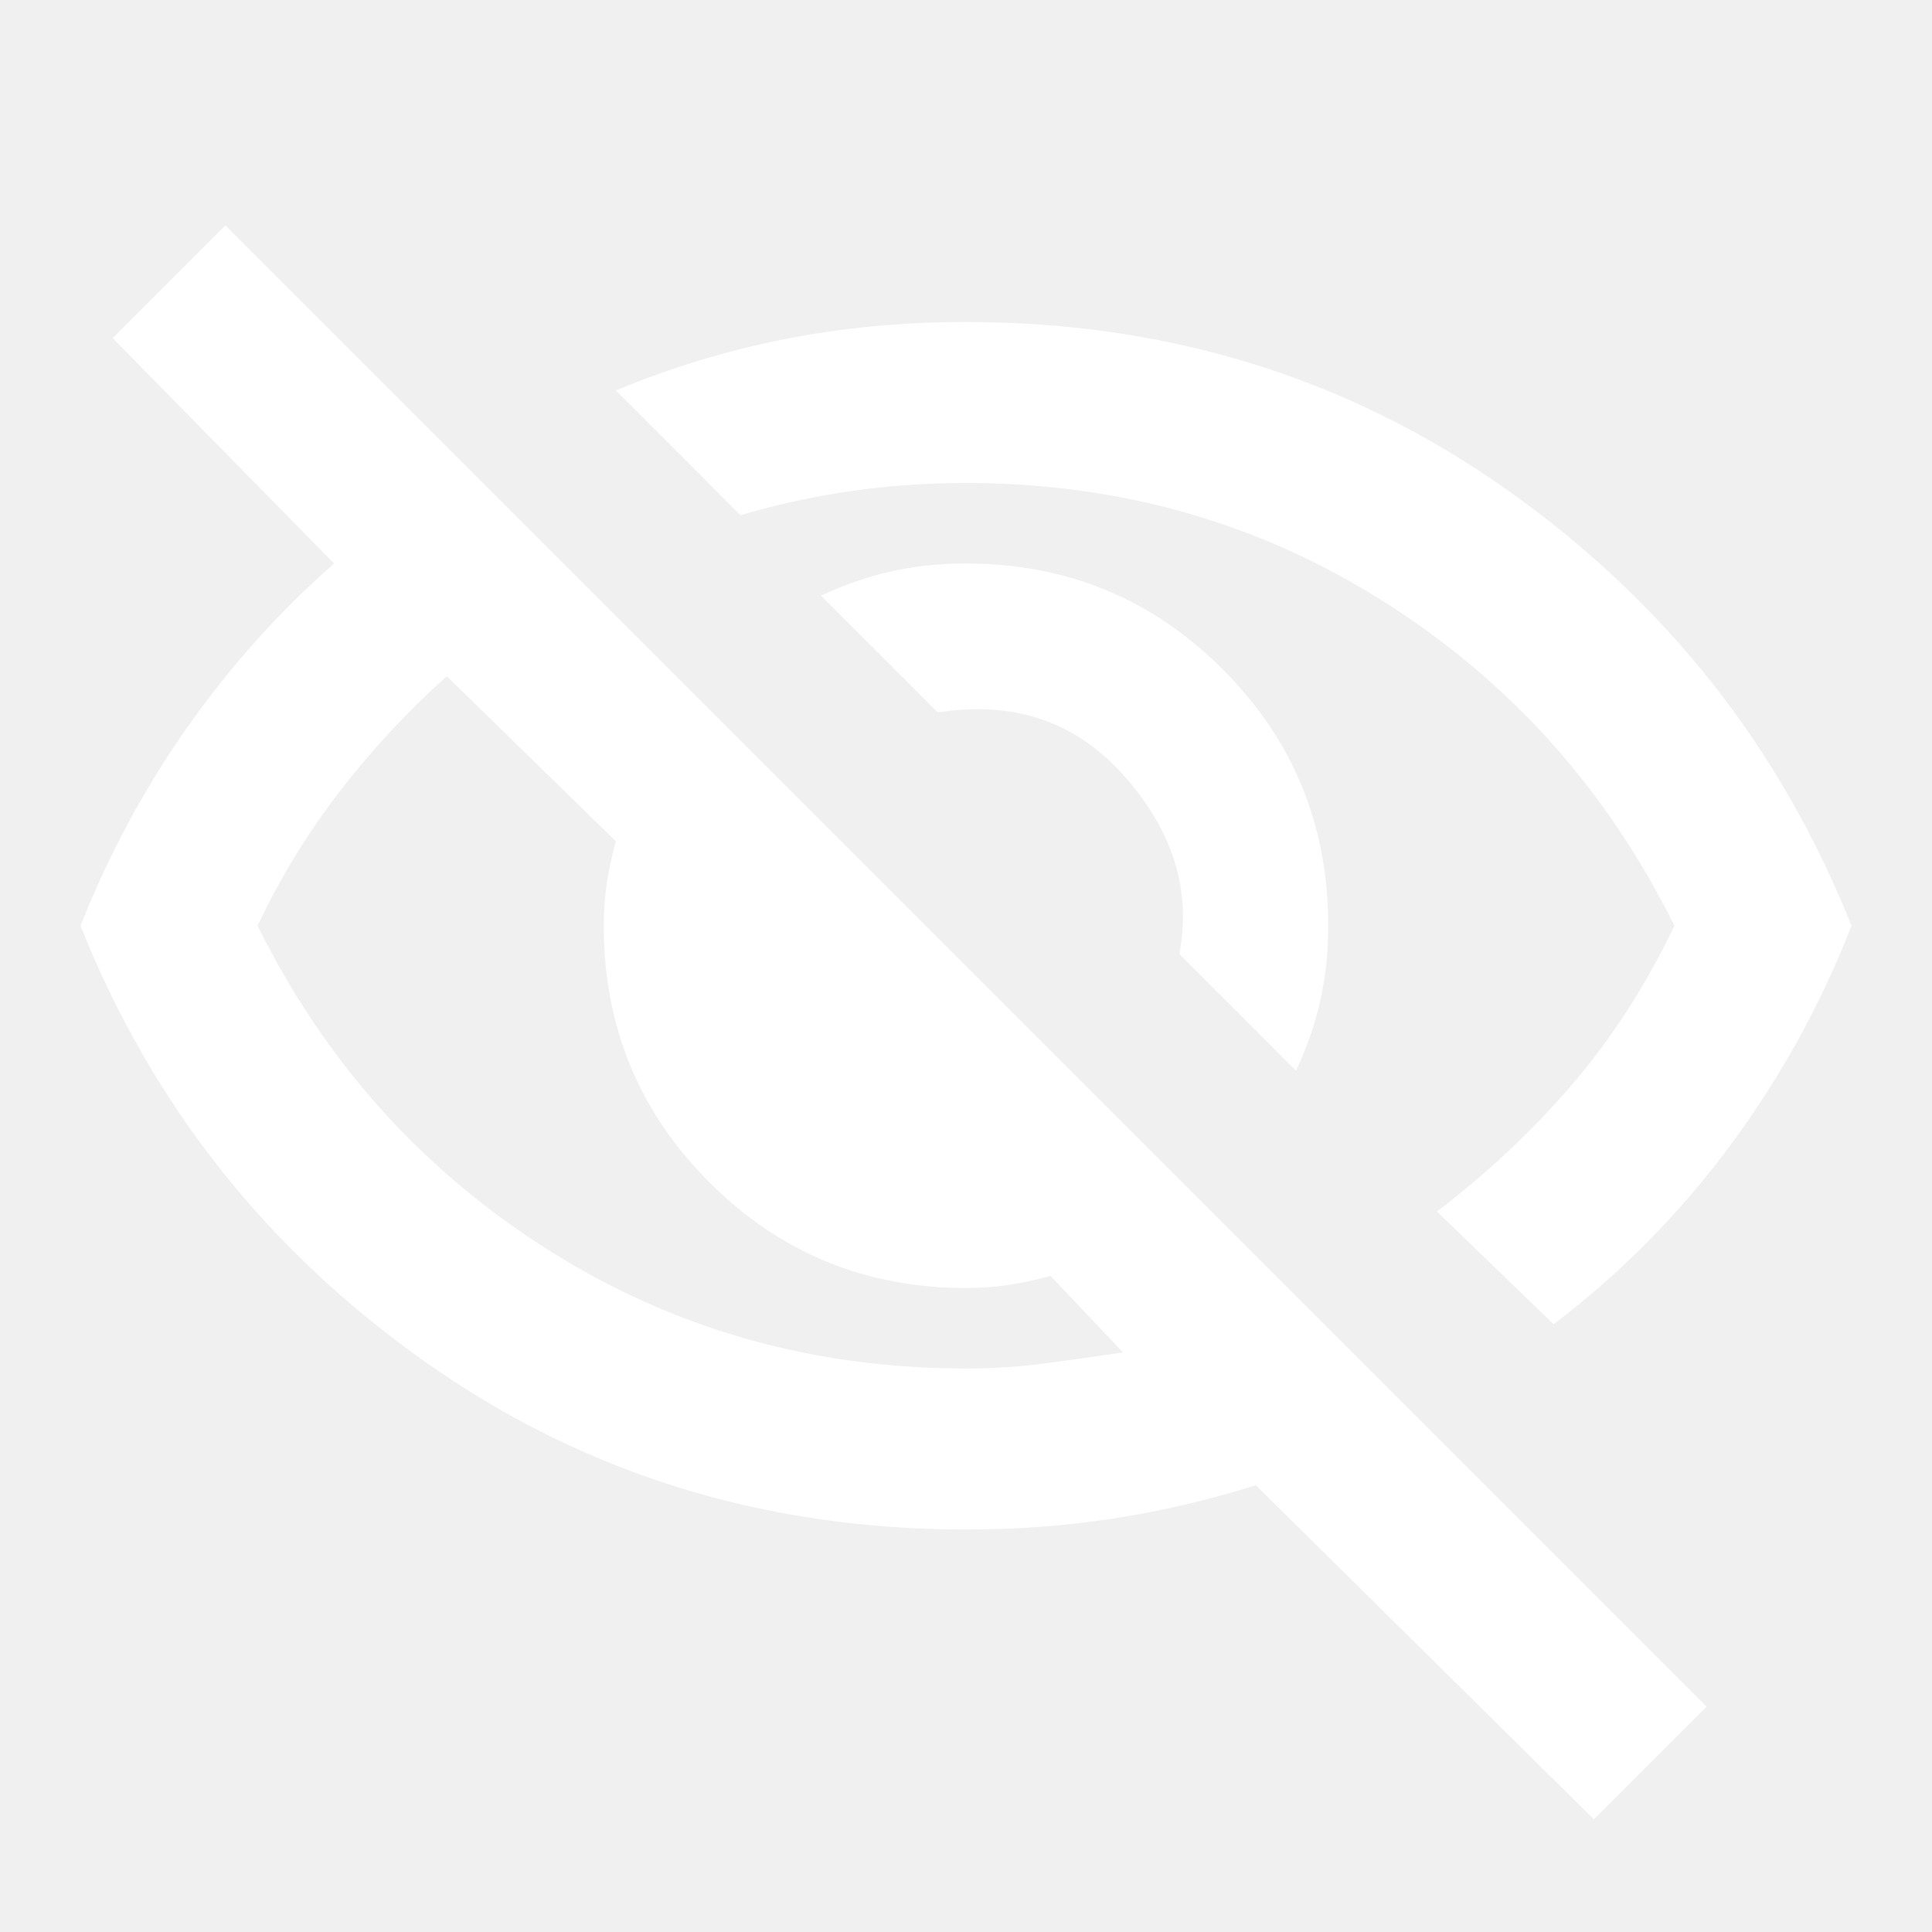
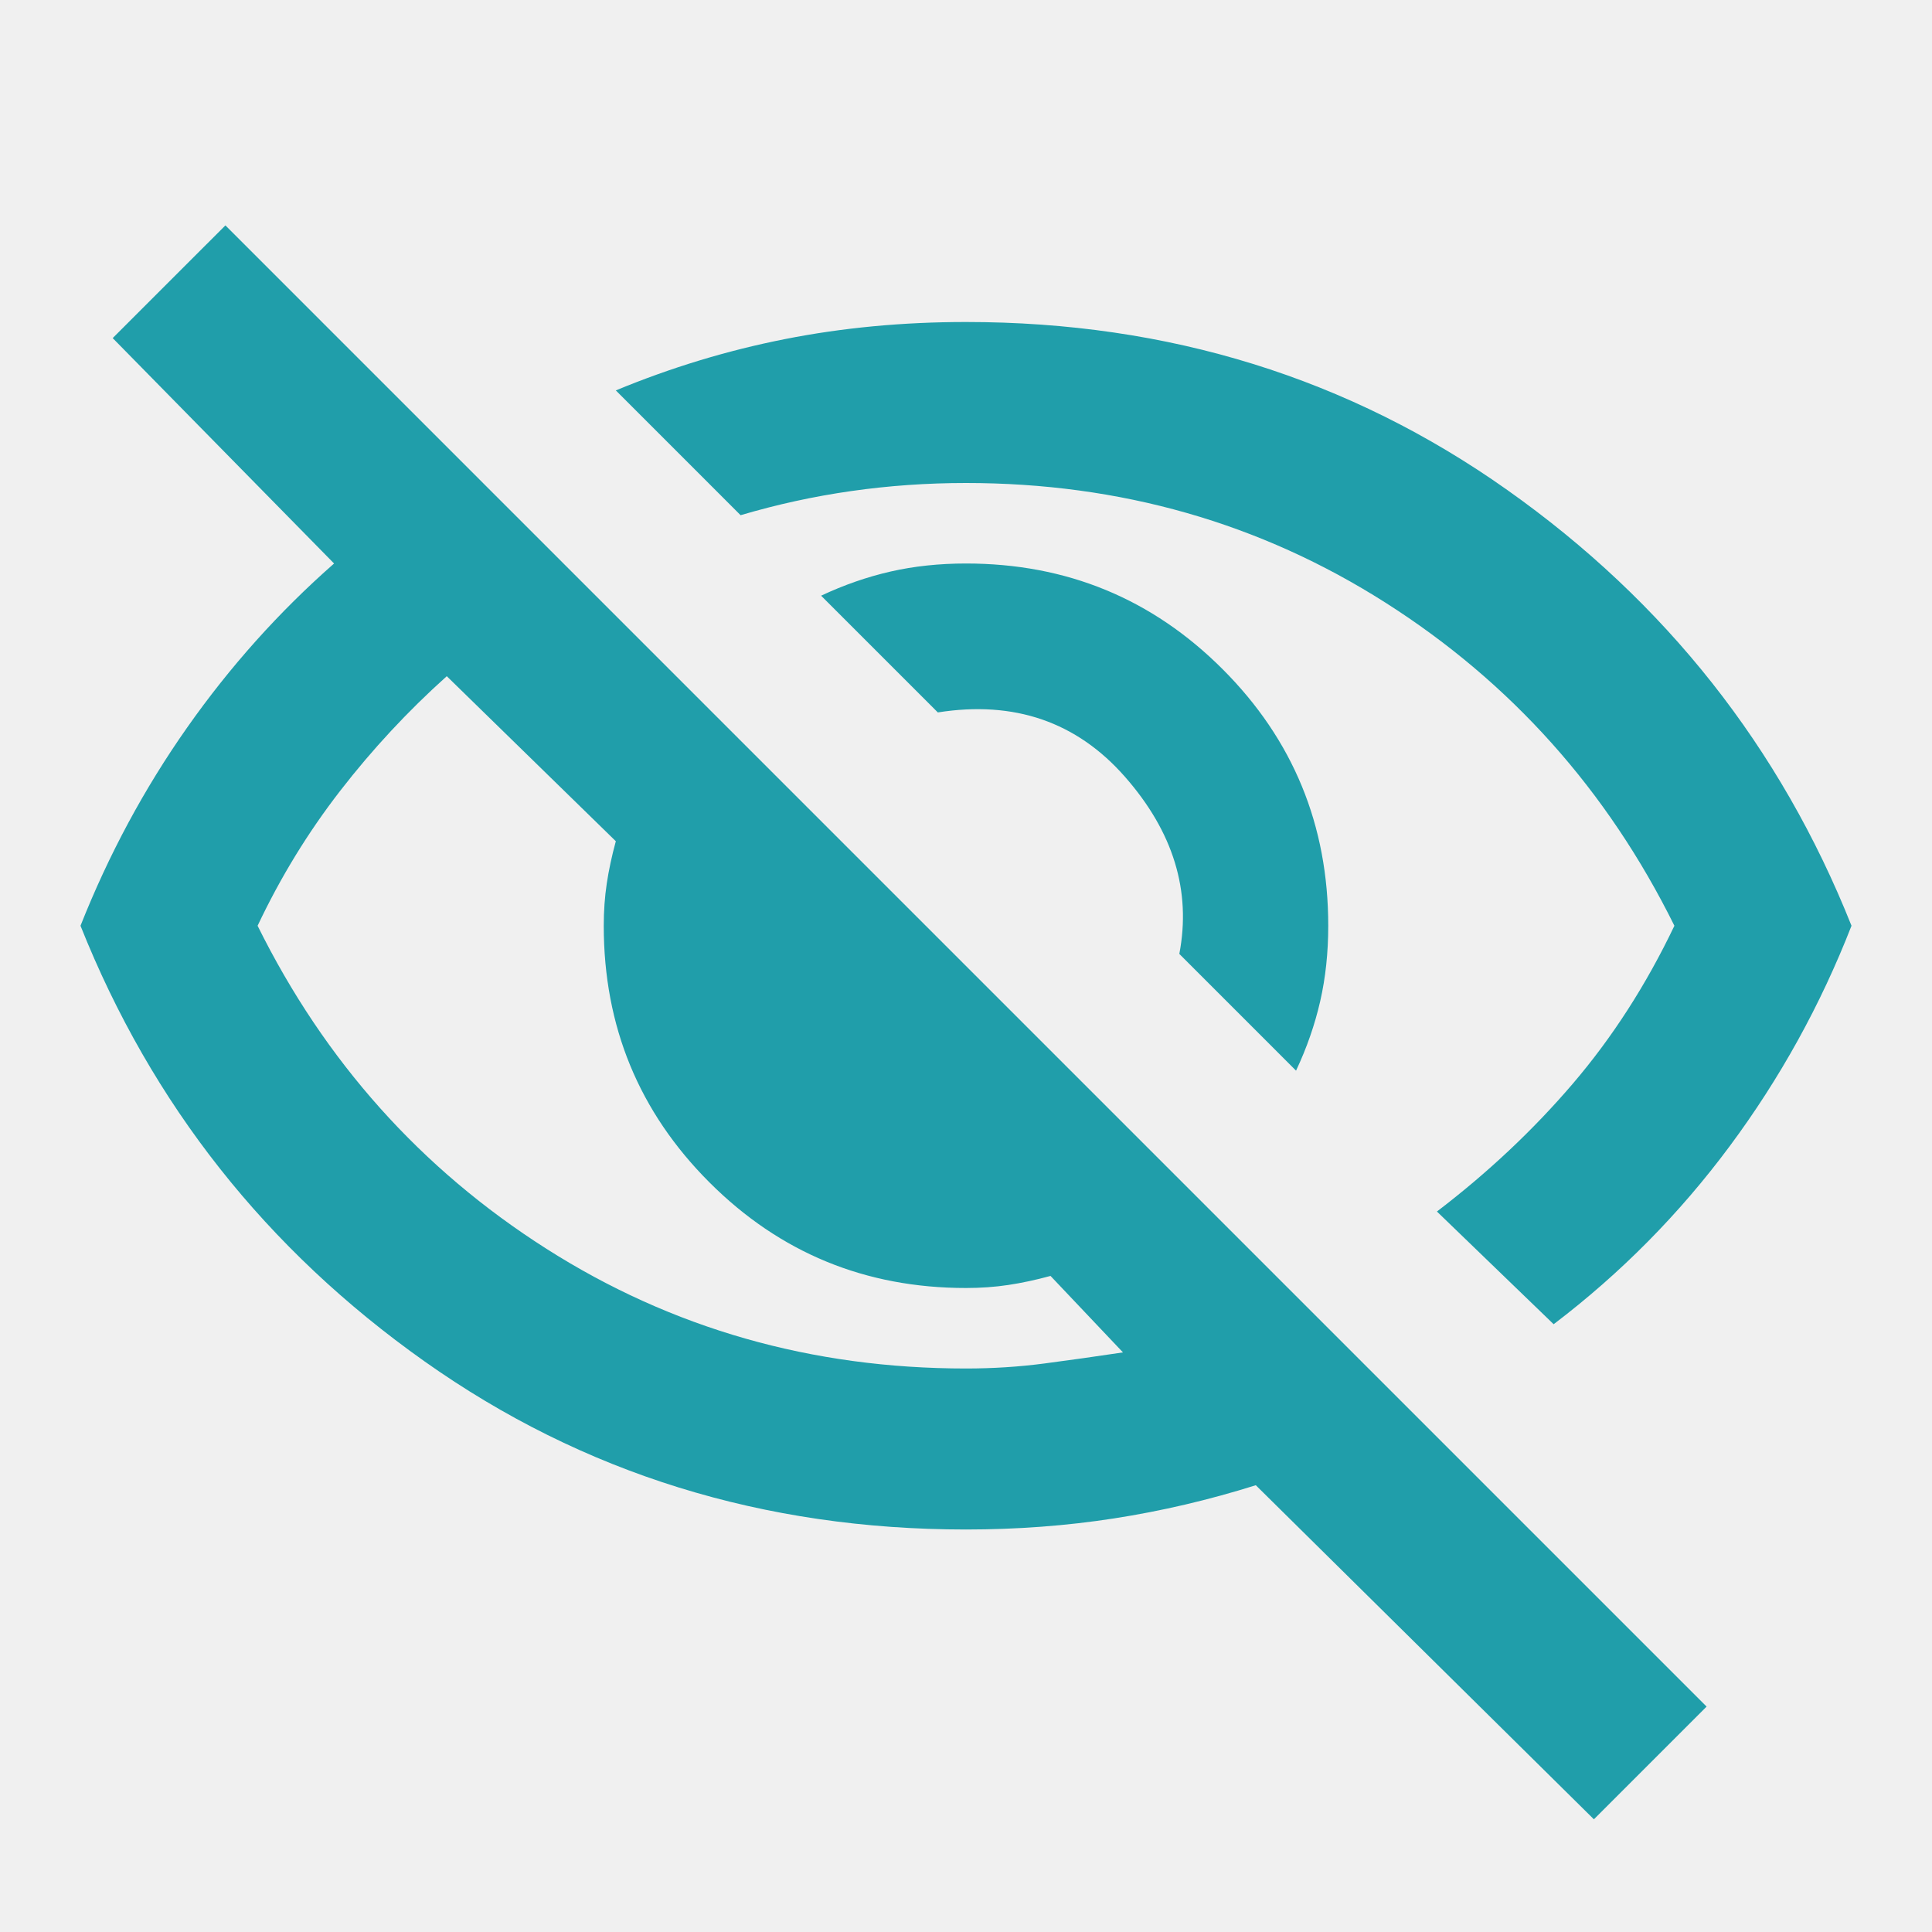
<svg xmlns="http://www.w3.org/2000/svg" height="24" viewBox="0 -960 960 960" width="24">
-   <path d="m644-428-58-58q9-47-27-88t-93-32l-58-58q17-8 34.5-12t37.5-4q75 0 127.5 52.5T660-500q0 20-4 37.5T644-428Zm128 126-58-56q38-29 67.5-63.5T832-500q-50-101-143.5-160.5T480-720q-29 0-57 4t-55 12l-62-62q41-17 84-25.5t90-8.5q151 0 269 83.5T920-500q-23 59-60.5 109.5T772-302Zm20 246L624-222q-35 11-70.5 16.5T480-200q-151 0-269-83.5T40-500q21-53 53-98.5t73-81.5L56-792l56-56 736 736-56 56ZM222-624q-29 26-53 57t-41 67q50 101 143.5 160.5T480-280q20 0 39-2.5t39-5.5l-36-38q-11 3-21 4.5t-21 1.5q-75 0-127.5-52.5T300-500q0-11 1.5-21t4.5-21l-84-82Zm319 93Zm-151 75Z" fill="white" />
+   <path d="m644-428-58-58q9-47-27-88t-93-32l-58-58q17-8 34.5-12t37.5-4q75 0 127.5 52.5T660-500q0 20-4 37.5T644-428Zm128 126-58-56q38-29 67.5-63.5T832-500q-50-101-143.5-160.5T480-720q-29 0-57 4t-55 12l-62-62q41-17 84-25.5t90-8.5q151 0 269 83.5T920-500q-23 59-60.5 109.5T772-302Zm20 246L624-222q-35 11-70.5 16.5T480-200q-151 0-269-83.5T40-500q21-53 53-98.5t73-81.5L56-792l56-56 736 736-56 56ZM222-624q-29 26-53 57t-41 67q50 101 143.5 160.5T480-280q20 0 39-2.5t39-5.5l-36-38q-11 3-21 4.5t-21 1.5q-75 0-127.5-52.5T300-500q0-11 1.5-21t4.5-21l-84-82Zm319 93Zm-151 75Z" fill="#209eaa" />
</svg>
